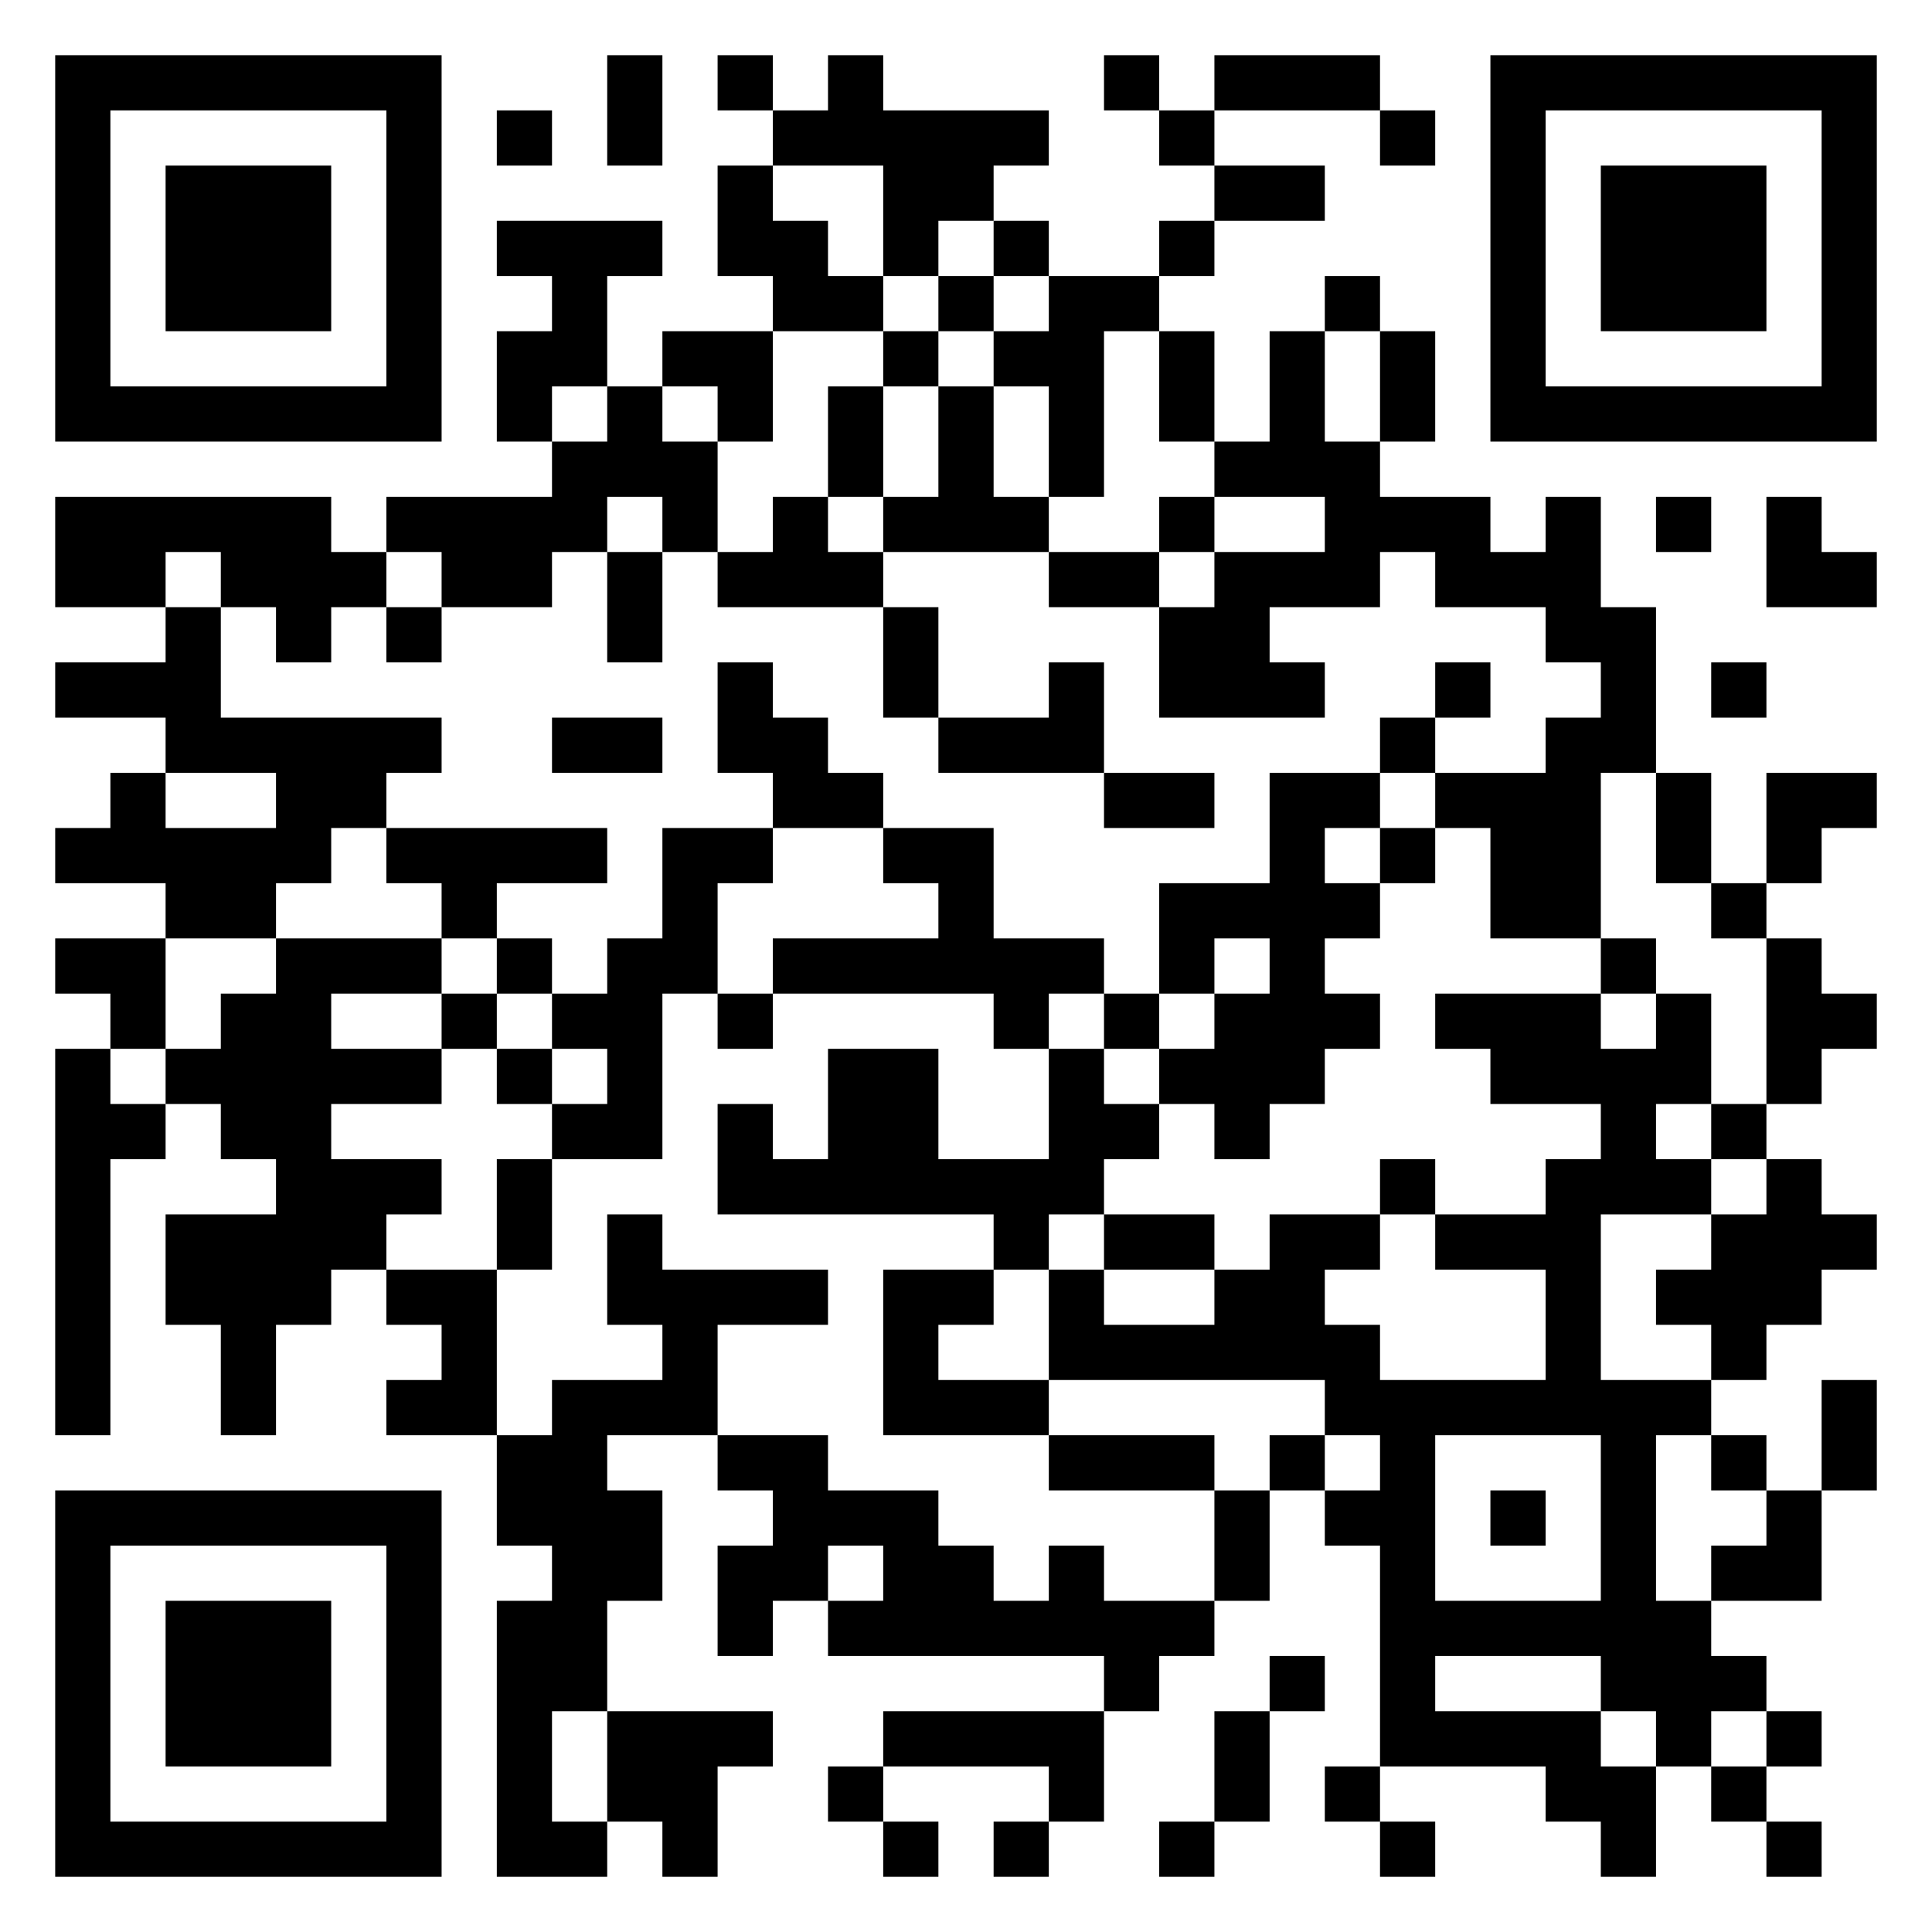
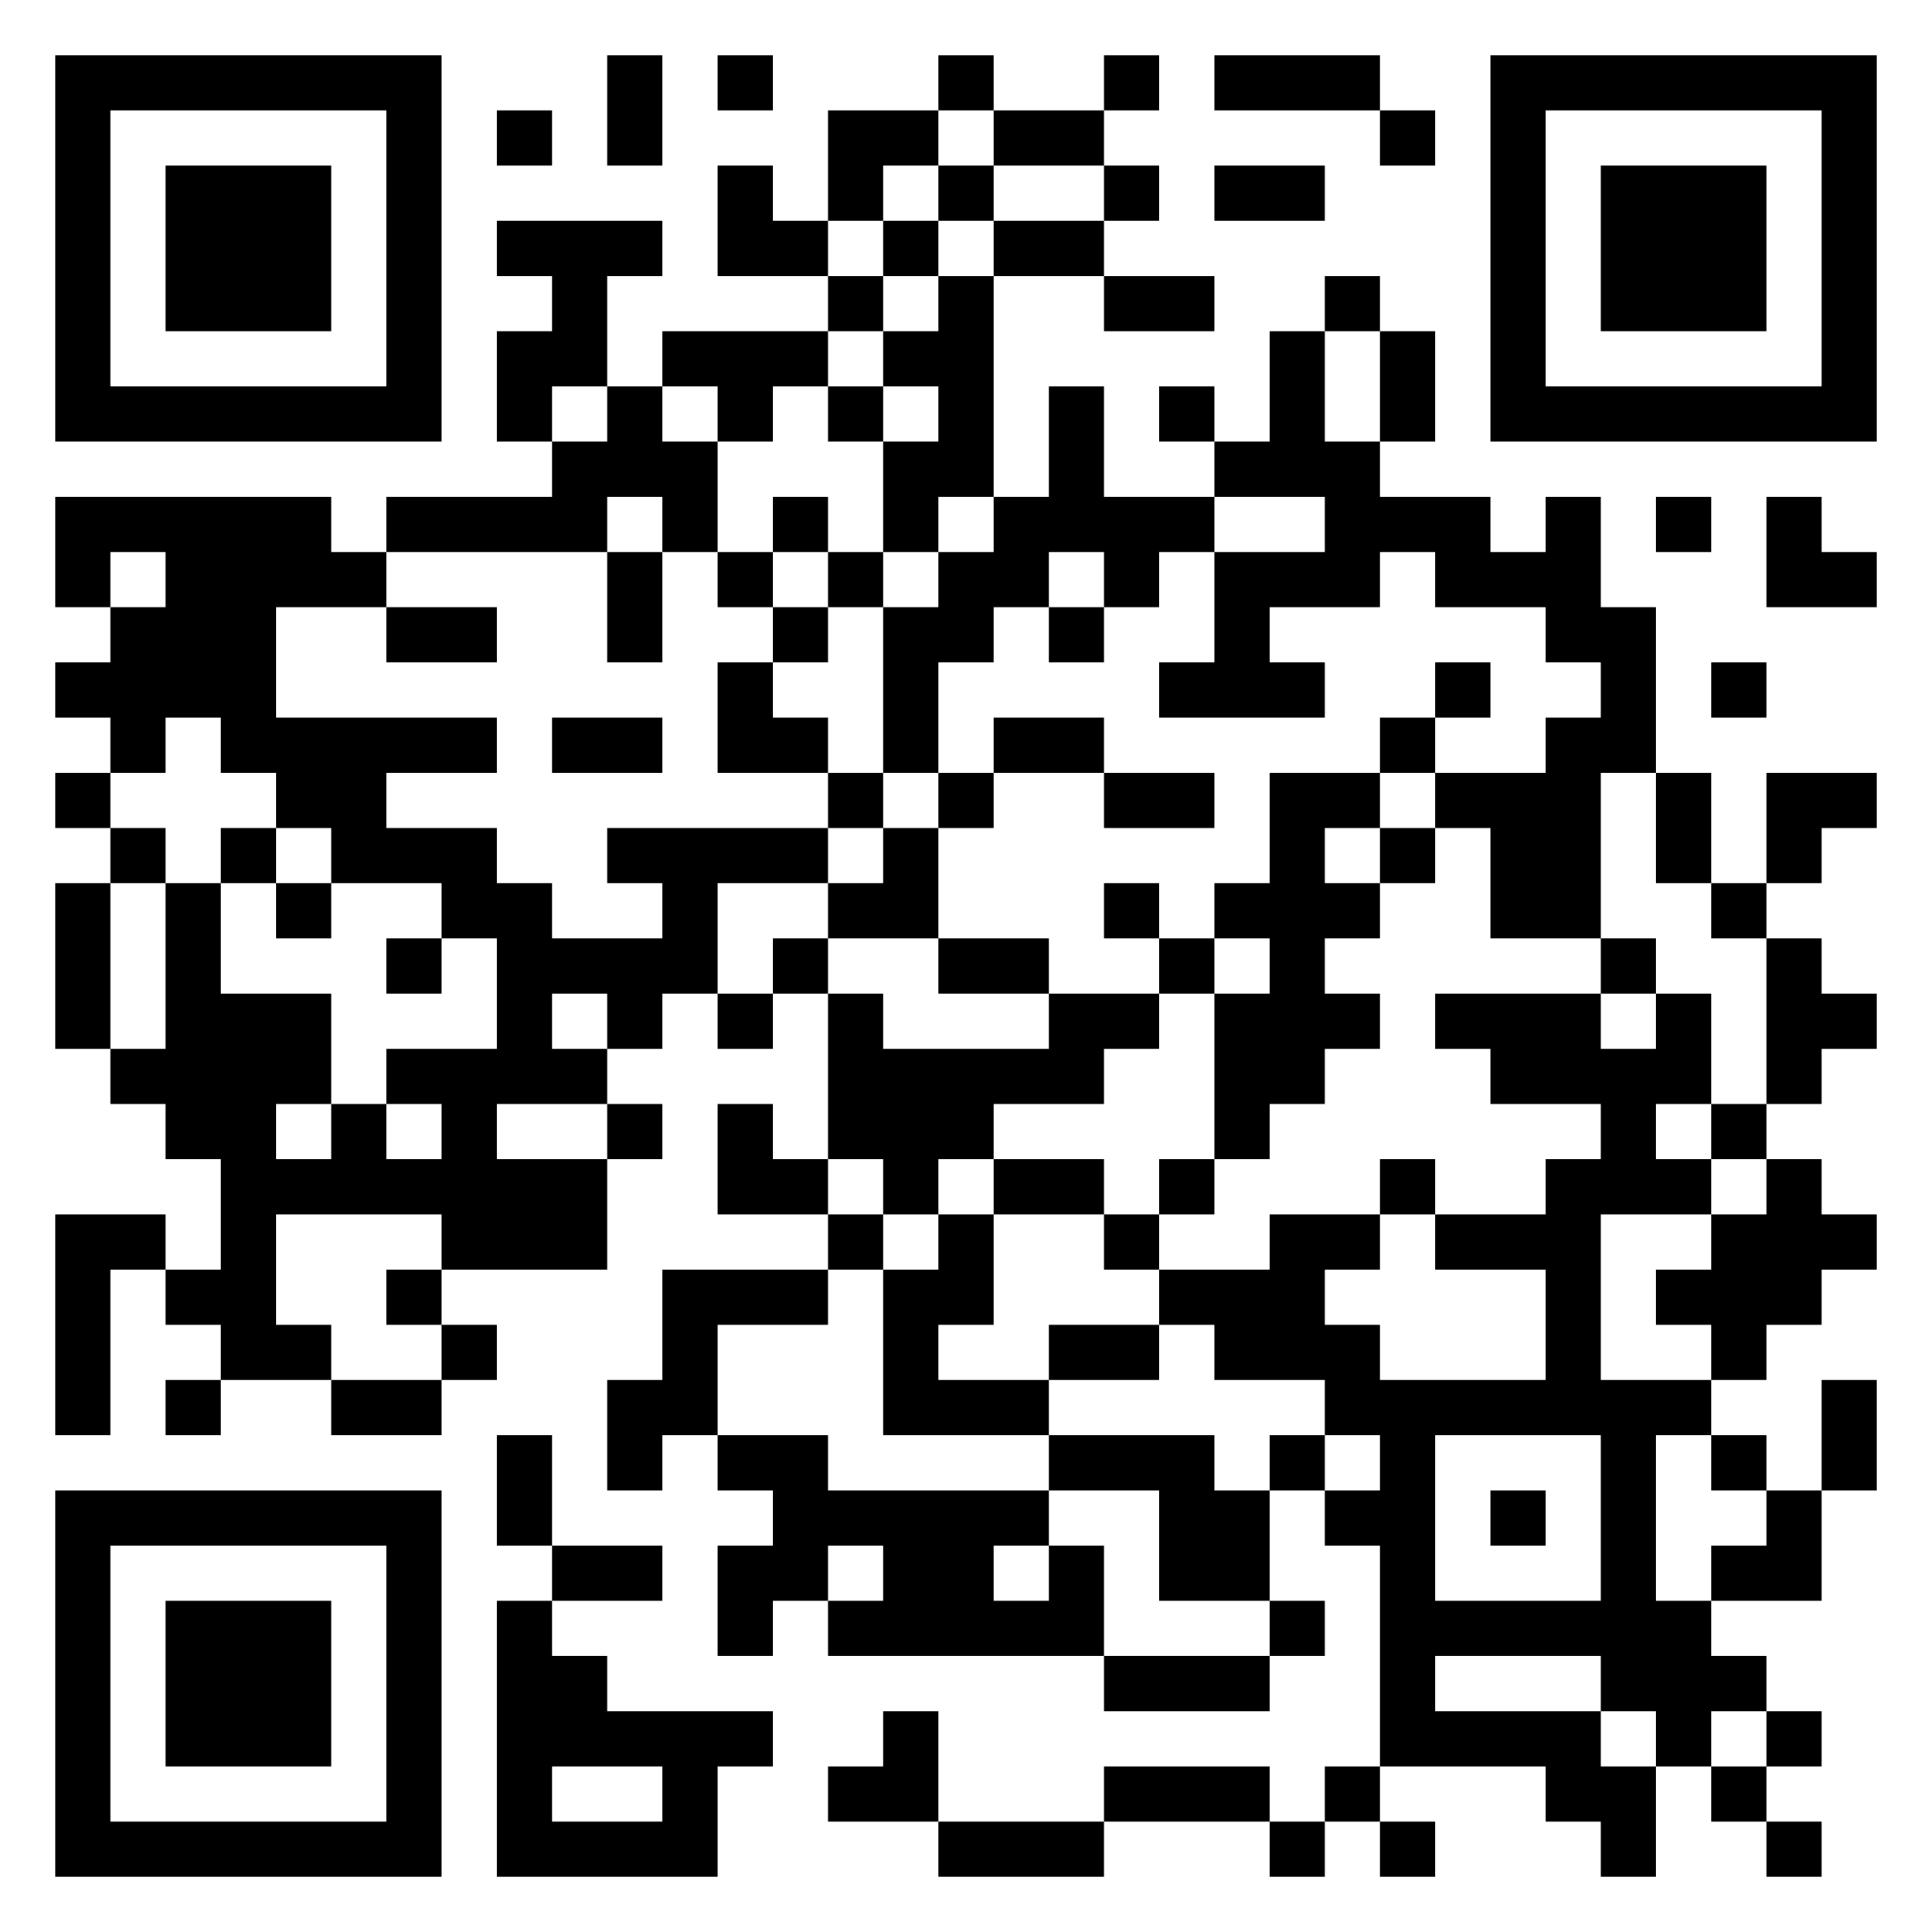
<svg xmlns="http://www.w3.org/2000/svg" version="1.1" width="600" height="600" viewBox="0 0 600 600">
  <rect x="0" y="0" width="600" height="600" fill="#ffffff" />
  <g transform="scale(17.143)">
    <g transform="translate(1,1)">
-       <path fill-rule="evenodd" d="M10 0L10 2L11 2L11 0ZM12 0L12 1L13 1L13 2L12 2L12 4L13 4L13 5L11 5L11 6L10 6L10 4L11 4L11 3L8 3L8 4L9 4L9 5L8 5L8 7L9 7L9 8L6 8L6 9L5 9L5 8L0 8L0 10L2 10L2 11L0 11L0 12L2 12L2 13L1 13L1 14L0 14L0 15L2 15L2 16L0 16L0 17L1 17L1 18L0 18L0 25L1 25L1 20L2 20L2 19L3 19L3 20L4 20L4 21L2 21L2 23L3 23L3 25L4 25L4 23L5 23L5 22L6 22L6 23L7 23L7 24L6 24L6 25L8 25L8 27L9 27L9 28L8 28L8 33L10 33L10 32L11 32L11 33L12 33L12 31L13 31L13 30L10 30L10 28L11 28L11 26L10 26L10 25L12 25L12 26L13 26L13 27L12 27L12 29L13 29L13 28L14 28L14 29L19 29L19 30L15 30L15 31L14 31L14 32L15 32L15 33L16 33L16 32L15 32L15 31L18 31L18 32L17 32L17 33L18 33L18 32L19 32L19 30L20 30L20 29L21 29L21 28L22 28L22 26L23 26L23 27L24 27L24 31L23 31L23 32L24 32L24 33L25 33L25 32L24 32L24 31L27 31L27 32L28 32L28 33L29 33L29 31L30 31L30 32L31 32L31 33L32 33L32 32L31 32L31 31L32 31L32 30L31 30L31 29L30 29L30 28L32 28L32 26L33 26L33 24L32 24L32 26L31 26L31 25L30 25L30 24L31 24L31 23L32 23L32 22L33 22L33 21L32 21L32 20L31 20L31 19L32 19L32 18L33 18L33 17L32 17L32 16L31 16L31 15L32 15L32 14L33 14L33 13L31 13L31 15L30 15L30 13L29 13L29 10L28 10L28 8L27 8L27 9L26 9L26 8L24 8L24 7L25 7L25 5L24 5L24 4L23 4L23 5L22 5L22 7L21 7L21 5L20 5L20 4L21 4L21 3L23 3L23 2L21 2L21 1L24 1L24 2L25 2L25 1L24 1L24 0L21 0L21 1L20 1L20 0L19 0L19 1L20 1L20 2L21 2L21 3L20 3L20 4L18 4L18 3L17 3L17 2L18 2L18 1L15 1L15 0L14 0L14 1L13 1L13 0ZM8 1L8 2L9 2L9 1ZM13 2L13 3L14 3L14 4L15 4L15 5L13 5L13 7L12 7L12 6L11 6L11 7L12 7L12 9L11 9L11 8L10 8L10 9L9 9L9 10L7 10L7 9L6 9L6 10L5 10L5 11L4 11L4 10L3 10L3 9L2 9L2 10L3 10L3 12L7 12L7 13L6 13L6 14L5 14L5 15L4 15L4 16L2 16L2 18L1 18L1 19L2 19L2 18L3 18L3 17L4 17L4 16L7 16L7 17L5 17L5 18L7 18L7 19L5 19L5 20L7 20L7 21L6 21L6 22L8 22L8 25L9 25L9 24L11 24L11 23L10 23L10 21L11 21L11 22L14 22L14 23L12 23L12 25L14 25L14 26L16 26L16 27L17 27L17 28L18 28L18 27L19 27L19 28L21 28L21 26L22 26L22 25L23 25L23 26L24 26L24 25L23 25L23 24L18 24L18 22L19 22L19 23L21 23L21 22L22 22L22 21L24 21L24 22L23 22L23 23L24 23L24 24L27 24L27 22L25 22L25 21L27 21L27 20L28 20L28 19L26 19L26 18L25 18L25 17L28 17L28 18L29 18L29 17L30 17L30 19L29 19L29 20L30 20L30 21L28 21L28 24L30 24L30 23L29 23L29 22L30 22L30 21L31 21L31 20L30 20L30 19L31 19L31 16L30 16L30 15L29 15L29 13L28 13L28 16L26 16L26 14L25 14L25 13L27 13L27 12L28 12L28 11L27 11L27 10L25 10L25 9L24 9L24 10L22 10L22 11L23 11L23 12L20 12L20 10L21 10L21 9L23 9L23 8L21 8L21 7L20 7L20 5L19 5L19 8L18 8L18 6L17 6L17 5L18 5L18 4L17 4L17 3L16 3L16 4L15 4L15 2ZM16 4L16 5L15 5L15 6L14 6L14 8L13 8L13 9L12 9L12 10L15 10L15 12L16 12L16 13L19 13L19 14L21 14L21 13L19 13L19 11L18 11L18 12L16 12L16 10L15 10L15 9L18 9L18 10L20 10L20 9L21 9L21 8L20 8L20 9L18 9L18 8L17 8L17 6L16 6L16 5L17 5L17 4ZM23 5L23 7L24 7L24 5ZM9 6L9 7L10 7L10 6ZM15 6L15 8L14 8L14 9L15 9L15 8L16 8L16 6ZM29 8L29 9L30 9L30 8ZM31 8L31 10L33 10L33 9L32 9L32 8ZM10 9L10 11L11 11L11 9ZM6 10L6 11L7 11L7 10ZM12 11L12 13L13 13L13 14L11 14L11 16L10 16L10 17L9 17L9 16L8 16L8 15L10 15L10 14L6 14L6 15L7 15L7 16L8 16L8 17L7 17L7 18L8 18L8 19L9 19L9 20L8 20L8 22L9 22L9 20L11 20L11 17L12 17L12 18L13 18L13 17L17 17L17 18L18 18L18 20L16 20L16 18L14 18L14 20L13 20L13 19L12 19L12 21L17 21L17 22L15 22L15 25L18 25L18 26L21 26L21 25L18 25L18 24L16 24L16 23L17 23L17 22L18 22L18 21L19 21L19 22L21 22L21 21L19 21L19 20L20 20L20 19L21 19L21 20L22 20L22 19L23 19L23 18L24 18L24 17L23 17L23 16L24 16L24 15L25 15L25 14L24 14L24 13L25 13L25 12L26 12L26 11L25 11L25 12L24 12L24 13L22 13L22 15L20 15L20 17L19 17L19 16L17 16L17 14L15 14L15 13L14 13L14 12L13 12L13 11ZM30 11L30 12L31 12L31 11ZM9 12L9 13L11 13L11 12ZM2 13L2 14L4 14L4 13ZM13 14L13 15L12 15L12 17L13 17L13 16L16 16L16 15L15 15L15 14ZM23 14L23 15L24 15L24 14ZM21 16L21 17L20 17L20 18L19 18L19 17L18 17L18 18L19 18L19 19L20 19L20 18L21 18L21 17L22 17L22 16ZM28 16L28 17L29 17L29 16ZM8 17L8 18L9 18L9 19L10 19L10 18L9 18L9 17ZM24 20L24 21L25 21L25 20ZM25 25L25 28L28 28L28 25ZM29 25L29 28L30 28L30 27L31 27L31 26L30 26L30 25ZM26 26L26 27L27 27L27 26ZM14 27L14 28L15 28L15 27ZM22 29L22 30L21 30L21 32L20 32L20 33L21 33L21 32L22 32L22 30L23 30L23 29ZM25 29L25 30L28 30L28 31L29 31L29 30L28 30L28 29ZM9 30L9 32L10 32L10 30ZM30 30L30 31L31 31L31 30ZM0 0L0 7L7 7L7 0ZM1 1L1 6L6 6L6 1ZM2 2L2 5L5 5L5 2ZM26 0L26 7L33 7L33 0ZM27 1L27 6L32 6L32 1ZM28 2L28 5L31 5L31 2ZM0 26L0 33L7 33L7 26ZM1 27L1 32L6 32L6 27ZM2 28L2 31L5 31L5 28Z" fill="#000000" />
+       <path fill-rule="evenodd" d="M10 0L10 2L11 2L11 0ZM12 0L12 1L13 1L13 0ZM16 0L16 1L14 1L14 3L13 3L13 2L12 2L12 4L14 4L14 5L11 5L11 6L10 6L10 4L11 4L11 3L8 3L8 4L9 4L9 5L8 5L8 7L9 7L9 8L6 8L6 9L5 9L5 8L0 8L0 10L1 10L1 11L0 11L0 12L1 12L1 13L0 13L0 14L1 14L1 15L0 15L0 18L1 18L1 19L2 19L2 20L3 20L3 22L2 22L2 21L0 21L0 25L1 25L1 22L2 22L2 23L3 23L3 24L2 24L2 25L3 25L3 24L5 24L5 25L7 25L7 24L8 24L8 23L7 23L7 22L10 22L10 20L11 20L11 19L10 19L10 18L11 18L11 17L12 17L12 18L13 18L13 17L14 17L14 20L13 20L13 19L12 19L12 21L14 21L14 22L11 22L11 24L10 24L10 26L11 26L11 25L12 25L12 26L13 26L13 27L12 27L12 29L13 29L13 28L14 28L14 29L19 29L19 30L22 30L22 29L23 29L23 28L22 28L22 26L23 26L23 27L24 27L24 31L23 31L23 32L22 32L22 31L19 31L19 32L16 32L16 30L15 30L15 31L14 31L14 32L16 32L16 33L19 33L19 32L22 32L22 33L23 33L23 32L24 32L24 33L25 33L25 32L24 32L24 31L27 31L27 32L28 32L28 33L29 33L29 31L30 31L30 32L31 32L31 33L32 33L32 32L31 32L31 31L32 31L32 30L31 30L31 29L30 29L30 28L32 28L32 26L33 26L33 24L32 24L32 26L31 26L31 25L30 25L30 24L31 24L31 23L32 23L32 22L33 22L33 21L32 21L32 20L31 20L31 19L32 19L32 18L33 18L33 17L32 17L32 16L31 16L31 15L32 15L32 14L33 14L33 13L31 13L31 15L30 15L30 13L29 13L29 10L28 10L28 8L27 8L27 9L26 9L26 8L24 8L24 7L25 7L25 5L24 5L24 4L23 4L23 5L22 5L22 7L21 7L21 6L20 6L20 7L21 7L21 8L19 8L19 6L18 6L18 8L17 8L17 4L19 4L19 5L21 5L21 4L19 4L19 3L20 3L20 2L19 2L19 1L20 1L20 0L19 0L19 1L17 1L17 0ZM21 0L21 1L24 1L24 2L25 2L25 1L24 1L24 0ZM8 1L8 2L9 2L9 1ZM16 1L16 2L15 2L15 3L14 3L14 4L15 4L15 5L14 5L14 6L13 6L13 7L12 7L12 6L11 6L11 7L12 7L12 9L11 9L11 8L10 8L10 9L6 9L6 10L4 10L4 12L8 12L8 13L6 13L6 14L8 14L8 15L9 15L9 16L11 16L11 15L10 15L10 14L14 14L14 15L12 15L12 17L13 17L13 16L14 16L14 17L15 17L15 18L18 18L18 17L20 17L20 18L19 18L19 19L17 19L17 20L16 20L16 21L15 21L15 20L14 20L14 21L15 21L15 22L14 22L14 23L12 23L12 25L14 25L14 26L18 26L18 27L17 27L17 28L18 28L18 27L19 27L19 29L22 29L22 28L20 28L20 26L18 26L18 25L21 25L21 26L22 26L22 25L23 25L23 26L24 26L24 25L23 25L23 24L21 24L21 23L20 23L20 22L22 22L22 21L24 21L24 22L23 22L23 23L24 23L24 24L27 24L27 22L25 22L25 21L27 21L27 20L28 20L28 19L26 19L26 18L25 18L25 17L28 17L28 18L29 18L29 17L30 17L30 19L29 19L29 20L30 20L30 21L28 21L28 24L30 24L30 23L29 23L29 22L30 22L30 21L31 21L31 20L30 20L30 19L31 19L31 16L30 16L30 15L29 15L29 13L28 13L28 16L26 16L26 14L25 14L25 13L27 13L27 12L28 12L28 11L27 11L27 10L25 10L25 9L24 9L24 10L22 10L22 11L23 11L23 12L20 12L20 11L21 11L21 9L23 9L23 8L21 8L21 9L20 9L20 10L19 10L19 9L18 9L18 10L17 10L17 11L16 11L16 13L15 13L15 10L16 10L16 9L17 9L17 8L16 8L16 9L15 9L15 7L16 7L16 6L15 6L15 5L16 5L16 4L17 4L17 3L19 3L19 2L17 2L17 1ZM16 2L16 3L15 3L15 4L16 4L16 3L17 3L17 2ZM21 2L21 3L23 3L23 2ZM23 5L23 7L24 7L24 5ZM9 6L9 7L10 7L10 6ZM14 6L14 7L15 7L15 6ZM13 8L13 9L12 9L12 10L13 10L13 11L12 11L12 13L14 13L14 14L15 14L15 15L14 15L14 16L16 16L16 17L18 17L18 16L16 16L16 14L17 14L17 13L19 13L19 14L21 14L21 13L19 13L19 12L17 12L17 13L16 13L16 14L15 14L15 13L14 13L14 12L13 12L13 11L14 11L14 10L15 10L15 9L14 9L14 8ZM29 8L29 9L30 9L30 8ZM31 8L31 10L33 10L33 9L32 9L32 8ZM1 9L1 10L2 10L2 9ZM10 9L10 11L11 11L11 9ZM13 9L13 10L14 10L14 9ZM6 10L6 11L8 11L8 10ZM18 10L18 11L19 11L19 10ZM25 11L25 12L24 12L24 13L22 13L22 15L21 15L21 16L20 16L20 15L19 15L19 16L20 16L20 17L21 17L21 20L20 20L20 21L19 21L19 20L17 20L17 21L16 21L16 22L15 22L15 25L18 25L18 24L20 24L20 23L18 23L18 24L16 24L16 23L17 23L17 21L19 21L19 22L20 22L20 21L21 21L21 20L22 20L22 19L23 19L23 18L24 18L24 17L23 17L23 16L24 16L24 15L25 15L25 14L24 14L24 13L25 13L25 12L26 12L26 11ZM30 11L30 12L31 12L31 11ZM2 12L2 13L1 13L1 14L2 14L2 15L1 15L1 18L2 18L2 15L3 15L3 17L5 17L5 19L4 19L4 20L5 20L5 19L6 19L6 20L7 20L7 19L6 19L6 18L8 18L8 16L7 16L7 15L5 15L5 14L4 14L4 13L3 13L3 12ZM9 12L9 13L11 13L11 12ZM3 14L3 15L4 15L4 16L5 16L5 15L4 15L4 14ZM23 14L23 15L24 15L24 14ZM6 16L6 17L7 17L7 16ZM21 16L21 17L22 17L22 16ZM28 16L28 17L29 17L29 16ZM9 17L9 18L10 18L10 17ZM8 19L8 20L10 20L10 19ZM24 20L24 21L25 21L25 20ZM4 21L4 23L5 23L5 24L7 24L7 23L6 23L6 22L7 22L7 21ZM8 25L8 27L9 27L9 28L8 28L8 33L12 33L12 31L13 31L13 30L10 30L10 29L9 29L9 28L11 28L11 27L9 27L9 25ZM25 25L25 28L28 28L28 25ZM29 25L29 28L30 28L30 27L31 27L31 26L30 26L30 25ZM26 26L26 27L27 27L27 26ZM14 27L14 28L15 28L15 27ZM25 29L25 30L28 30L28 31L29 31L29 30L28 30L28 29ZM30 30L30 31L31 31L31 30ZM9 31L9 32L11 32L11 31ZM0 0L0 7L7 7L7 0ZM1 1L1 6L6 6L6 1ZM2 2L2 5L5 5L5 2ZM26 0L26 7L33 7L33 0ZM27 1L27 6L32 6L32 1ZM28 2L28 5L31 5L31 2ZM0 26L0 33L7 33L7 26ZM1 27L1 32L6 32L6 27ZM2 28L2 31L5 31L5 28Z" fill="#000000" />
    </g>
  </g>
</svg>
